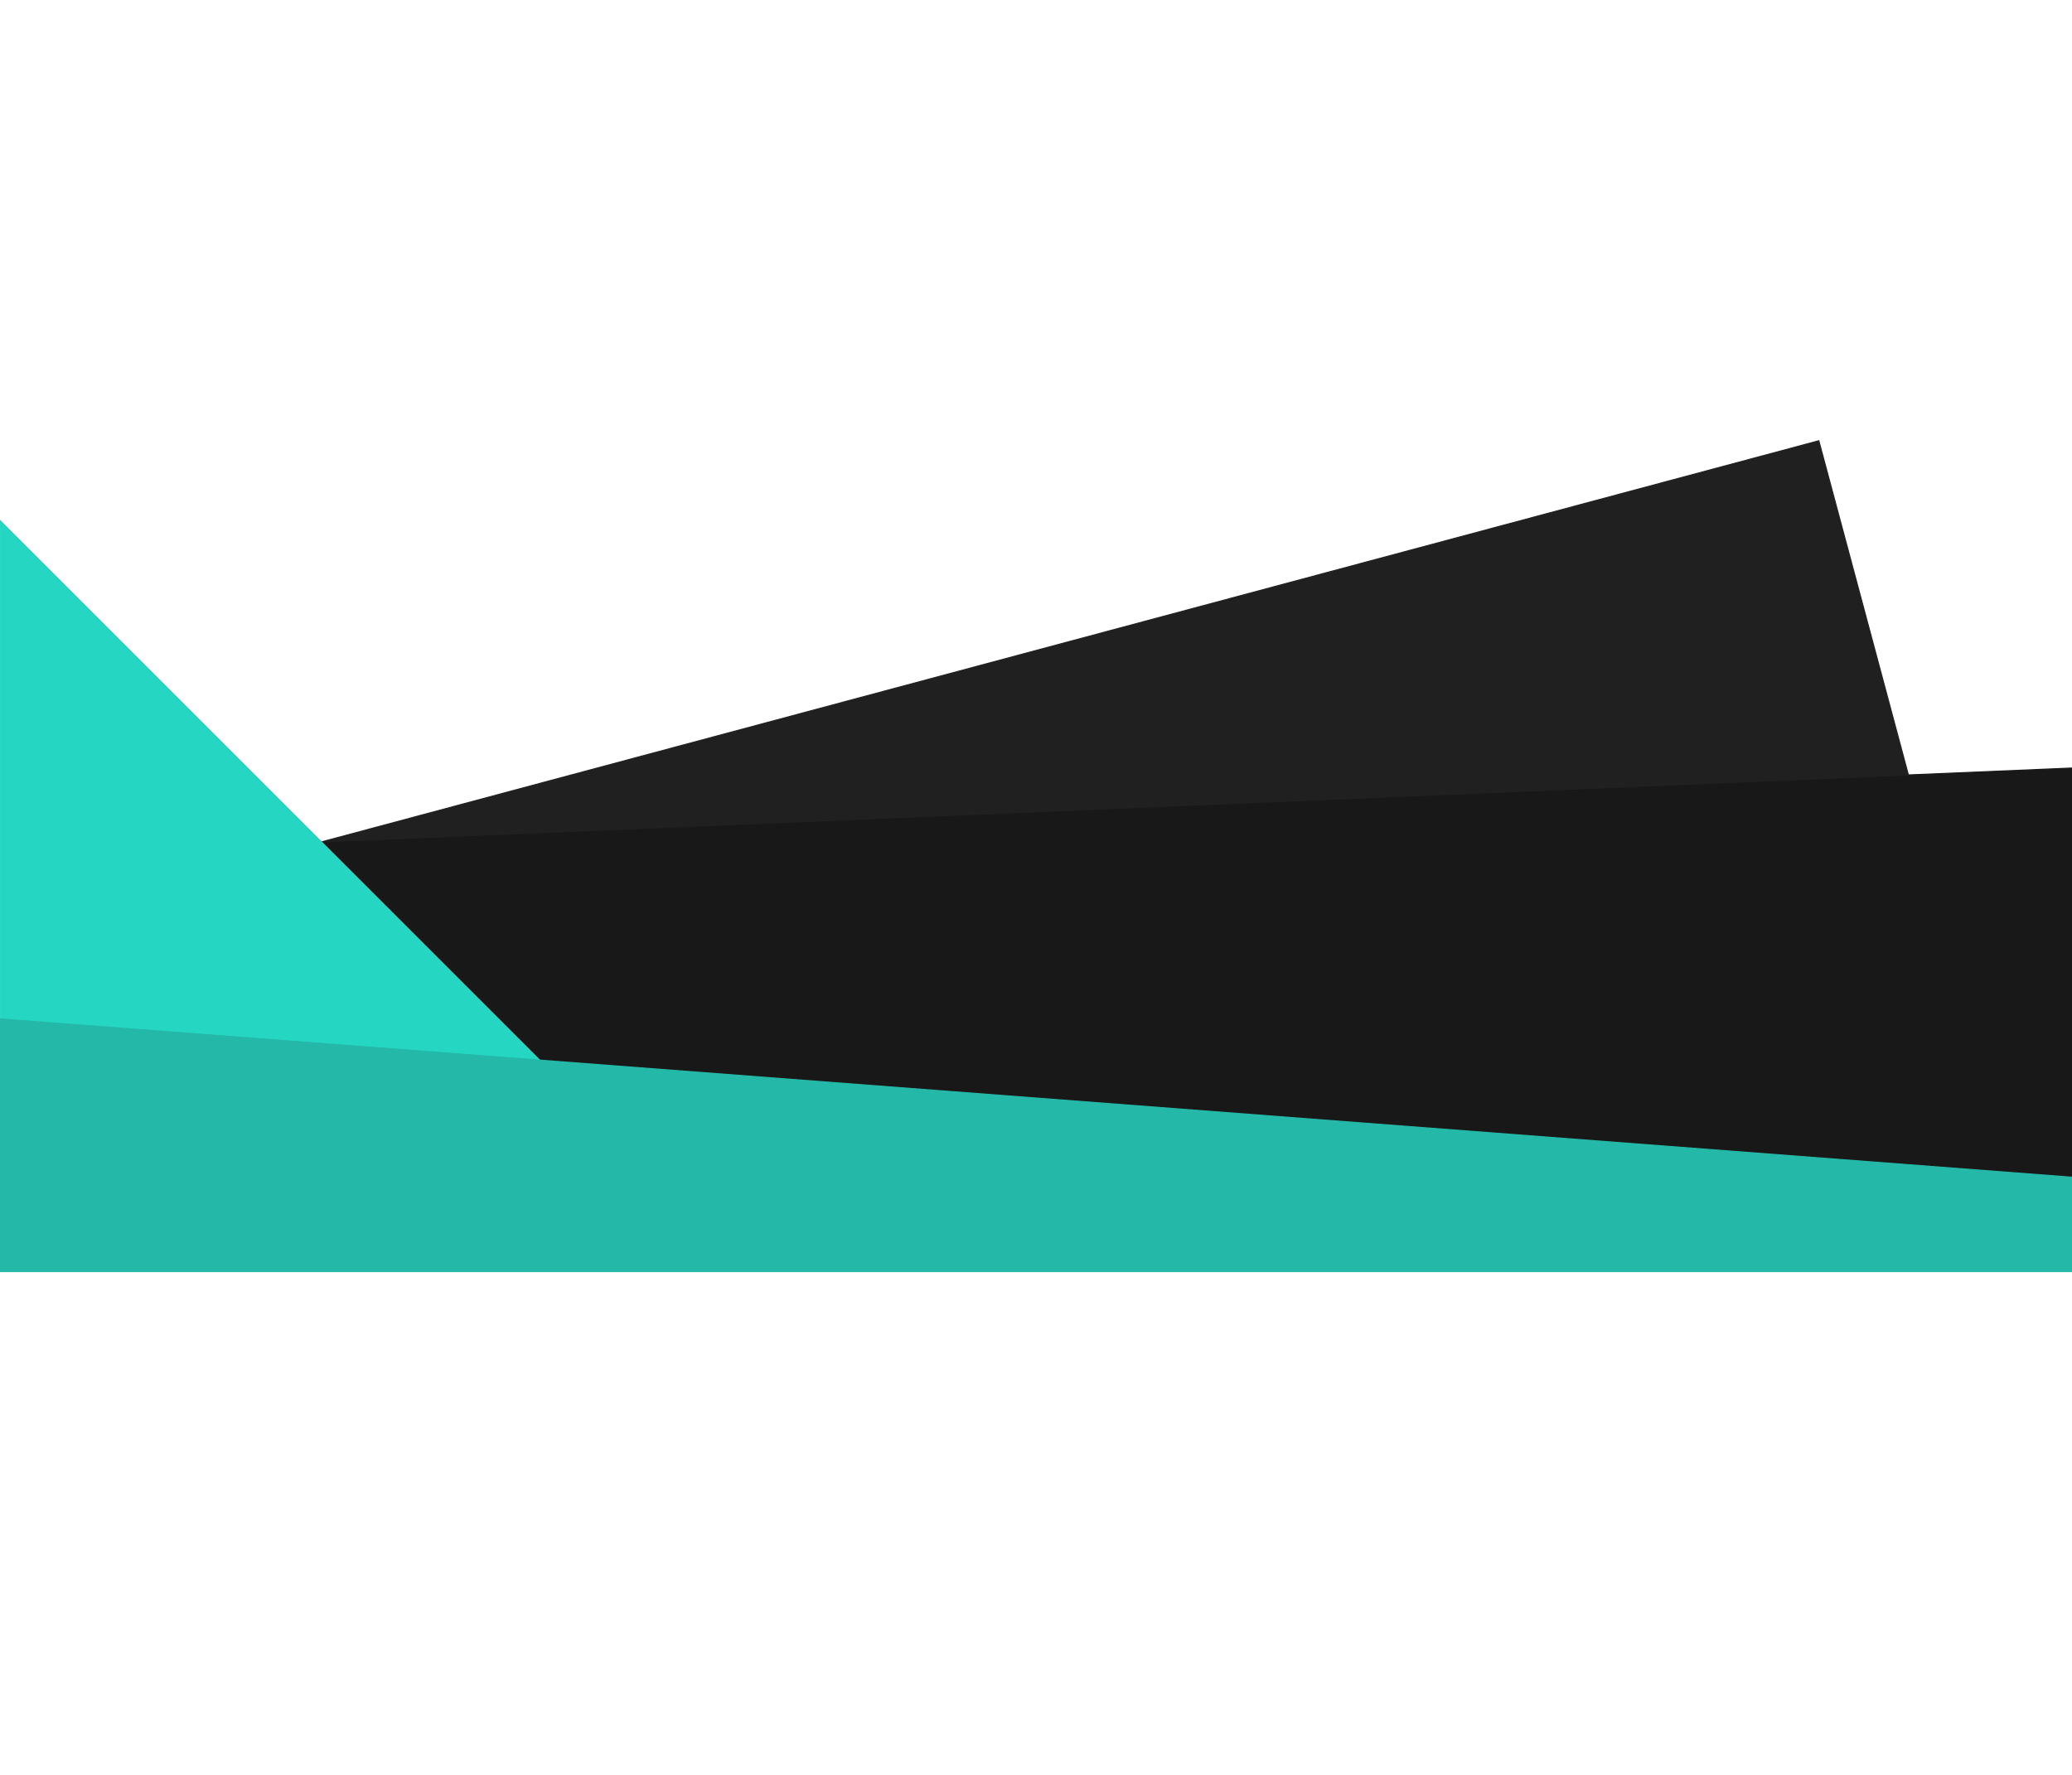
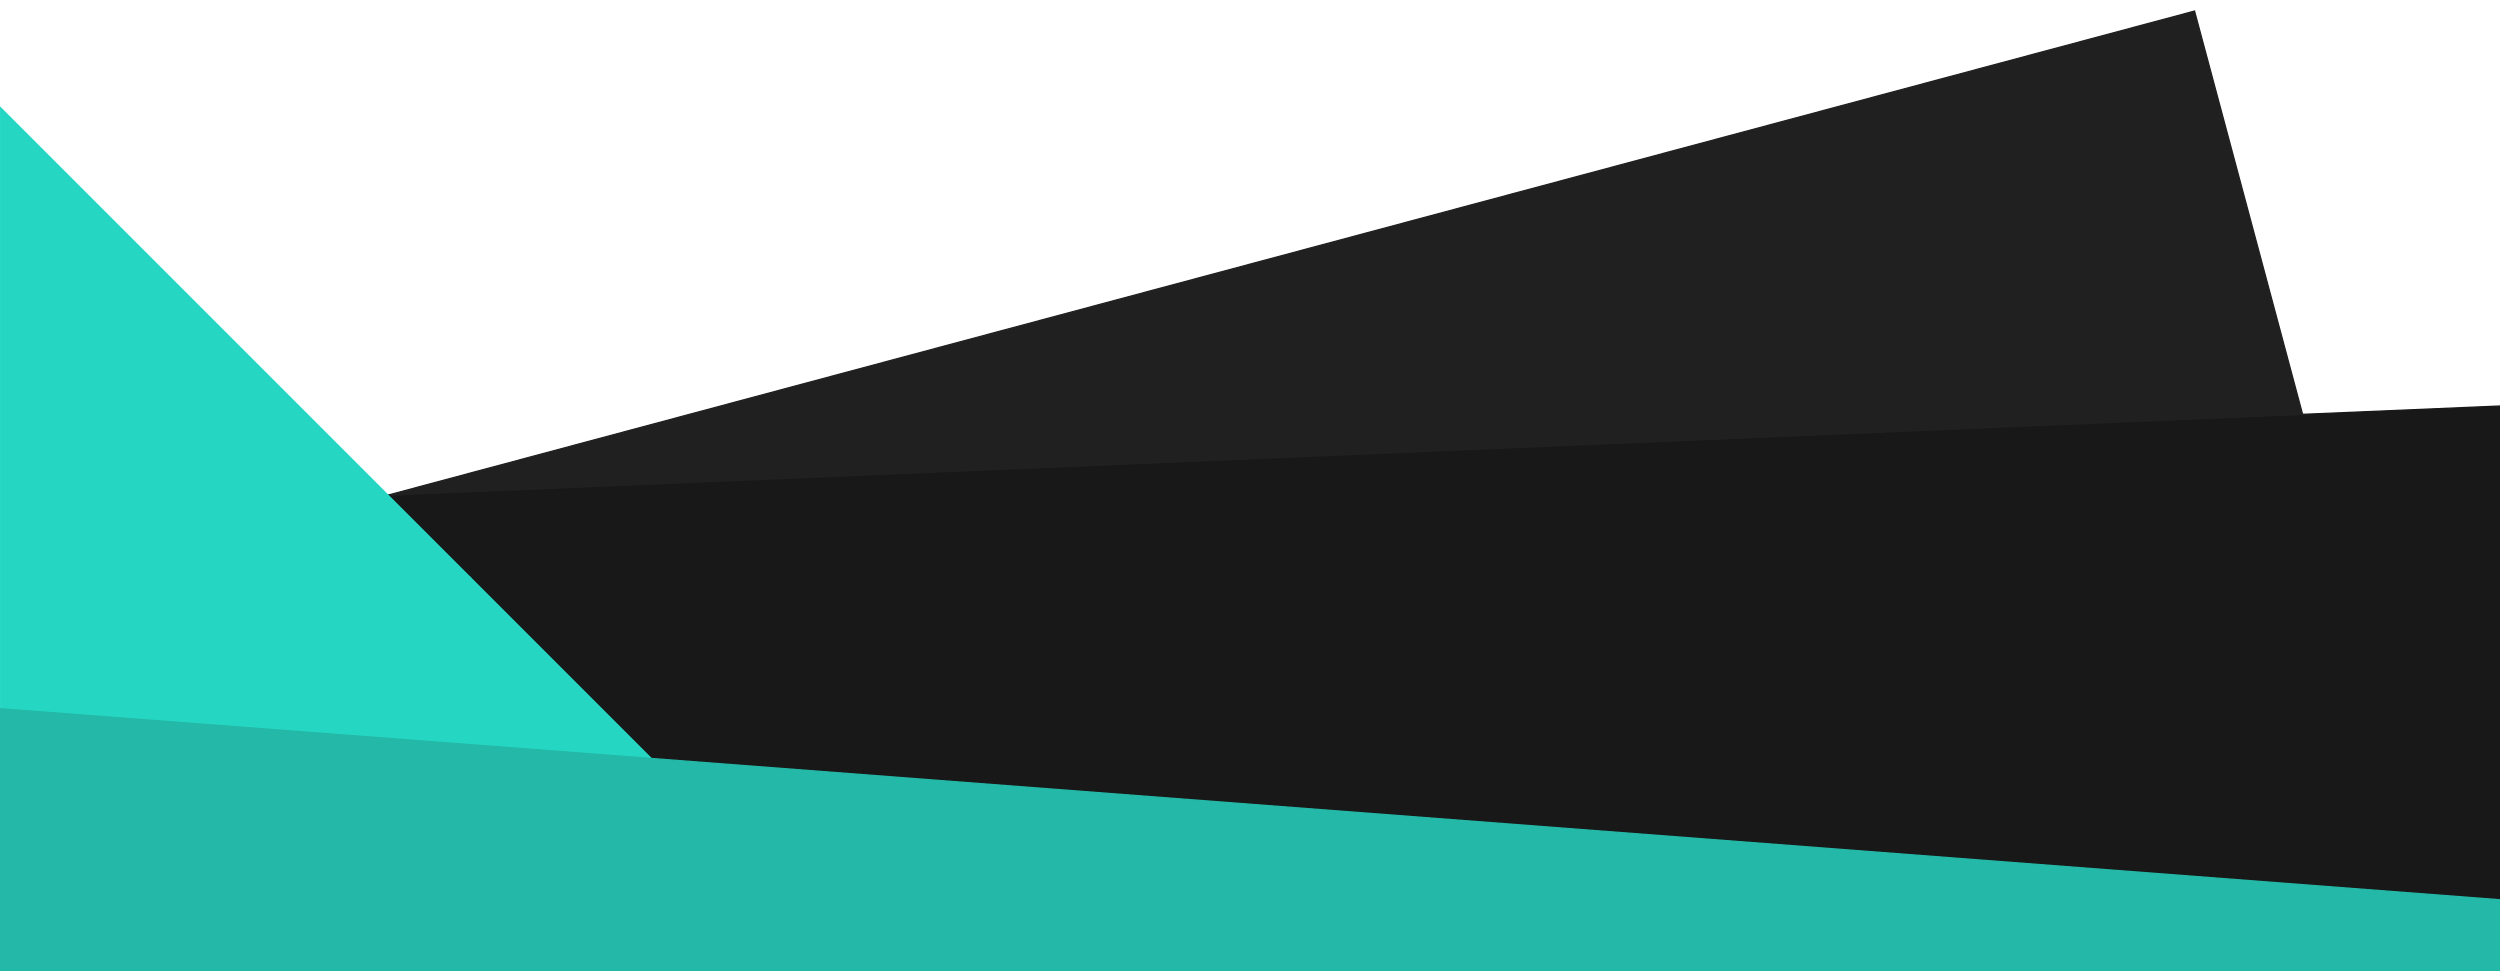
- <svg xmlns="http://www.w3.org/2000/svg" width="1920" height="1645" viewBox="0 0 1920 1645" fill="none">
+ <svg xmlns="http://www.w3.org/2000/svg" viewBox="0 400 1920 745" fill="none">
  <path d="M297.904 780.266L360.817 843.179L1835.03 966.923L1768.39 718.217L297.904 780.266Z" fill="#181818" stroke="#181818" />
  <path d="M2100.63 1118.99L1987.12 708.988L1768.39 718.217L1835.03 966.923L360.817 843.179L636.625 1118.99L2100.63 1118.99Z" fill="#181818" stroke="#181818" />
  <path d="M1685.4 408.488L297.904 780.266L1768.39 718.217L1685.4 408.488Z" fill="#202020" stroke="#202020" />
  <path d="M134.125 824.151L297.904 780.266L0.125 482.488L0.125 1118.99L636.625 1118.99L360.817 843.179L134.125 824.151Z" fill="#25D7C3" stroke="#25D7C3" />
  <path d="M297.904 780.266L134.125 824.151L360.817 843.179L297.904 780.266Z" fill="#25D7C3" stroke="#25D7C3" />
  <path d="M-3.875 943.988L1919.62 1090.99V1178.5H-3.875V943.988Z" fill="#23B8A7" stroke="#23B8A7" />
</svg>
